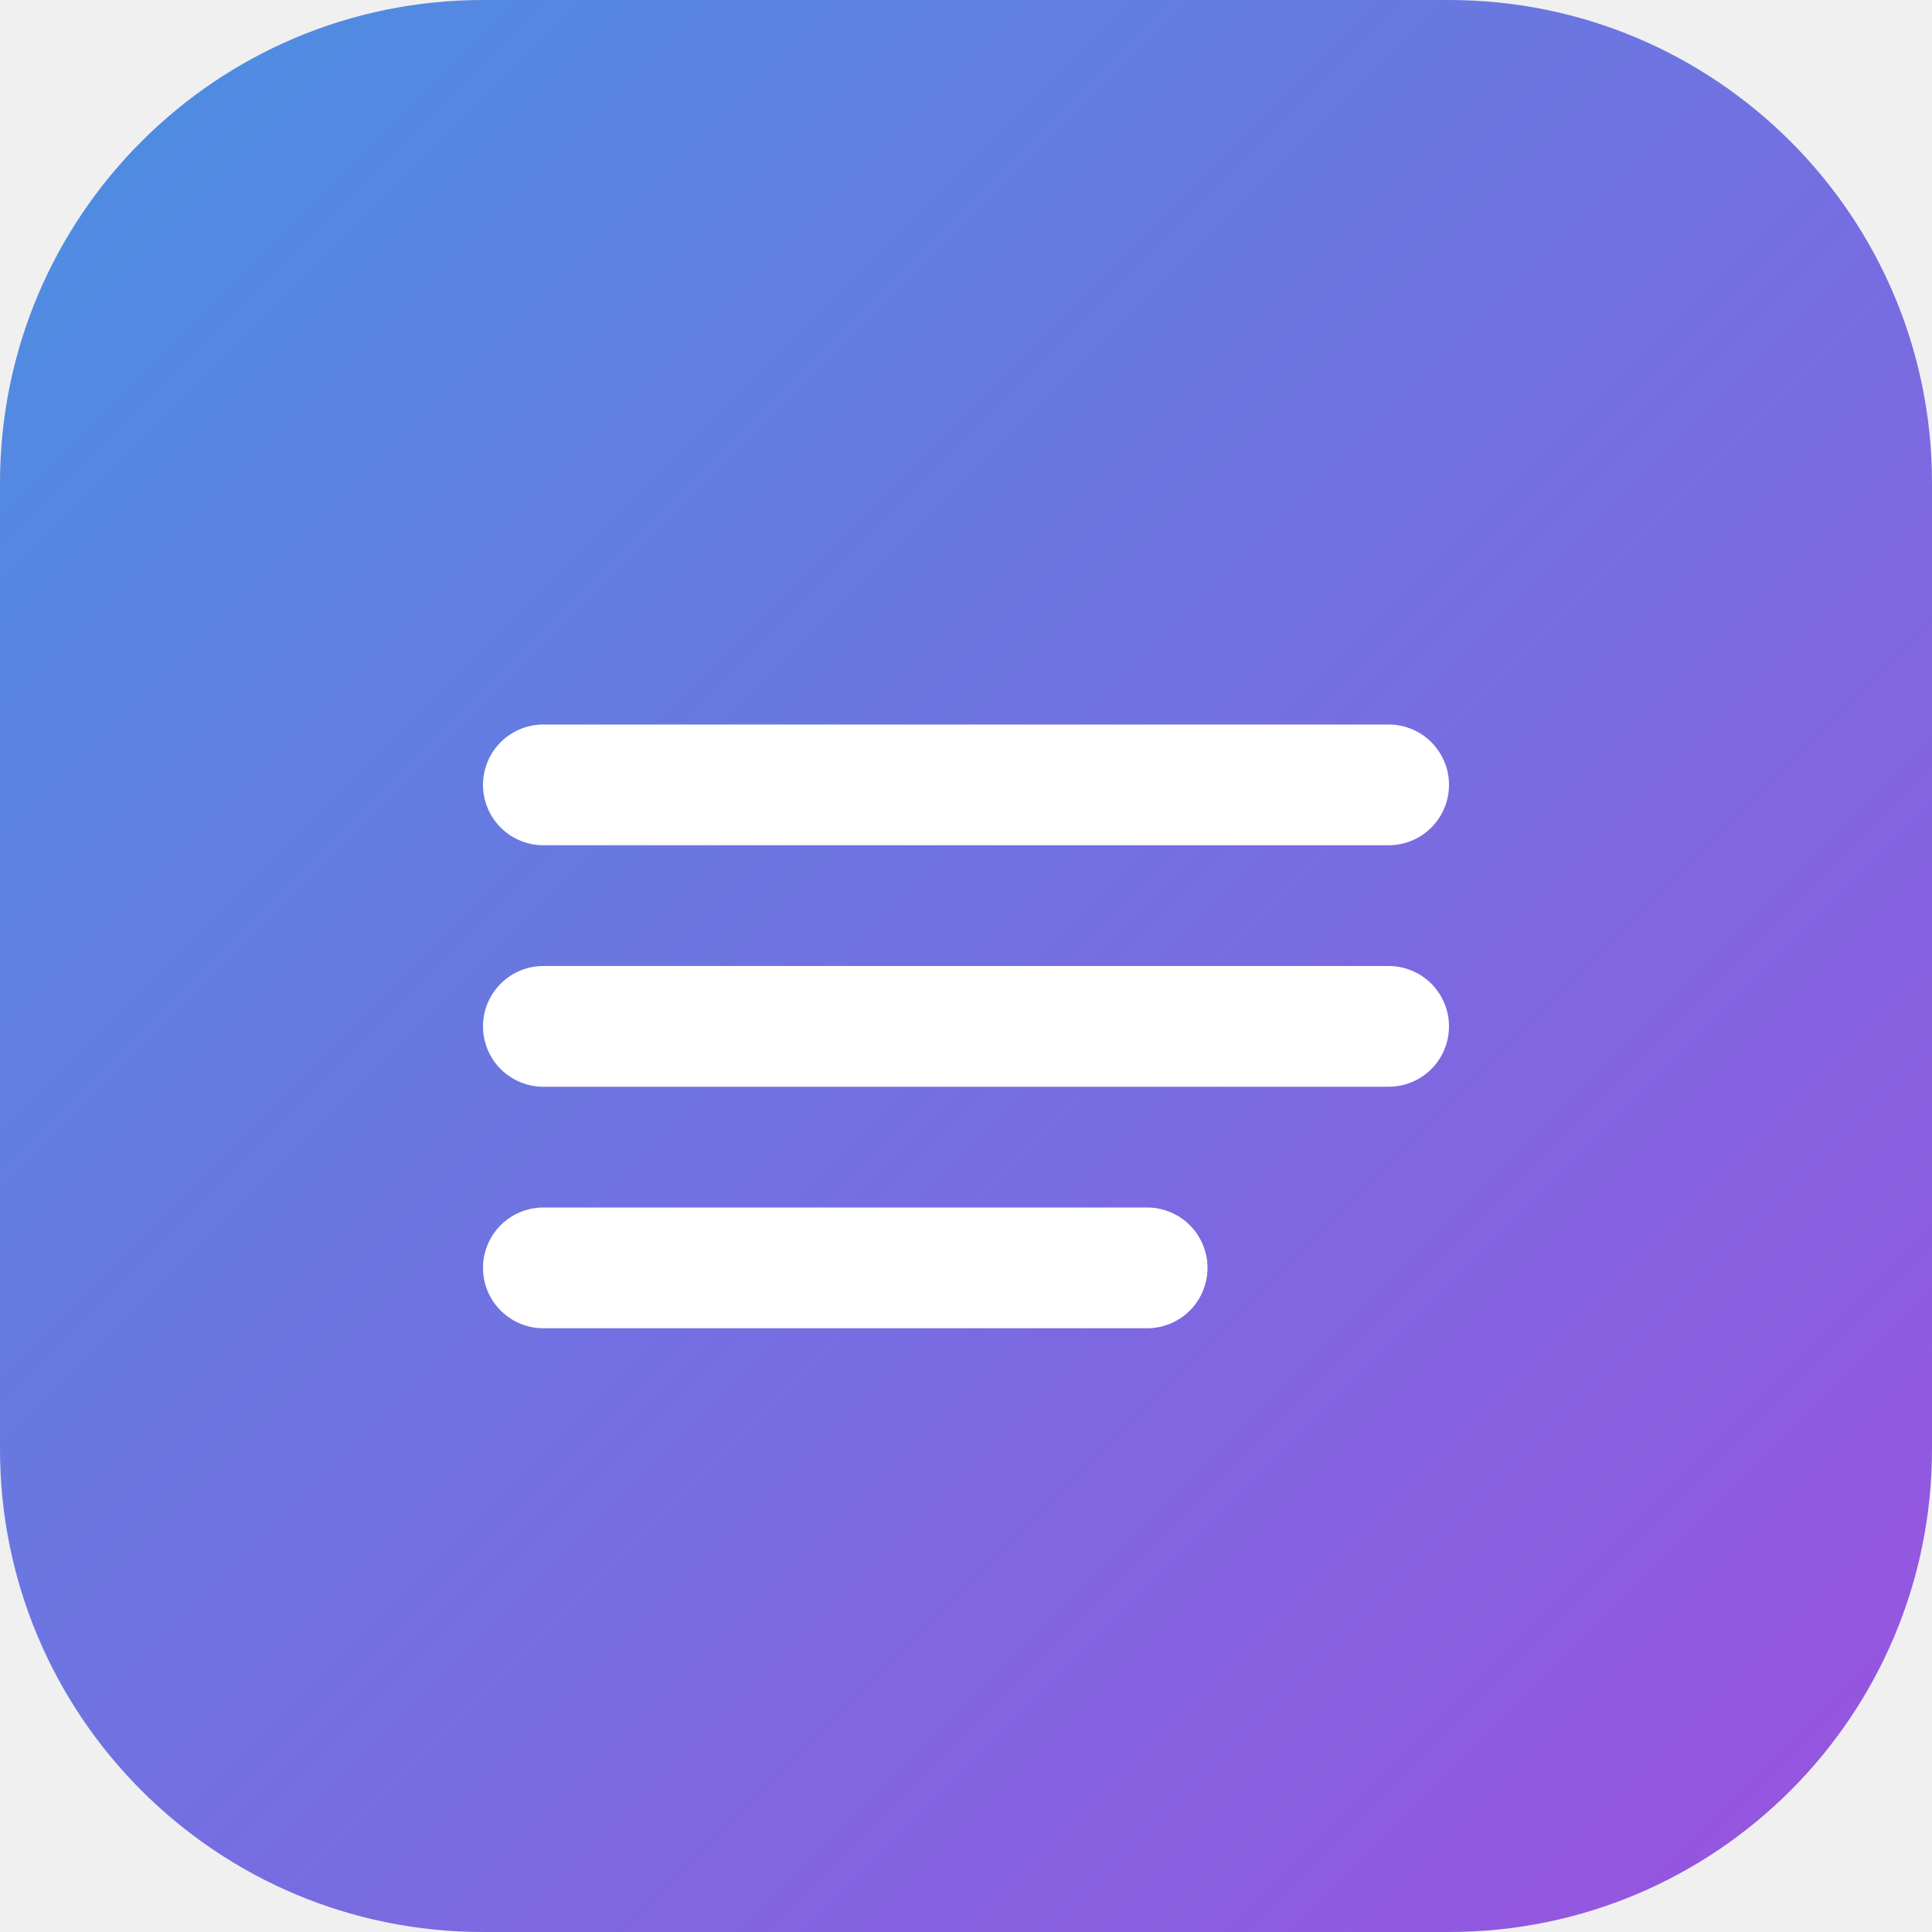
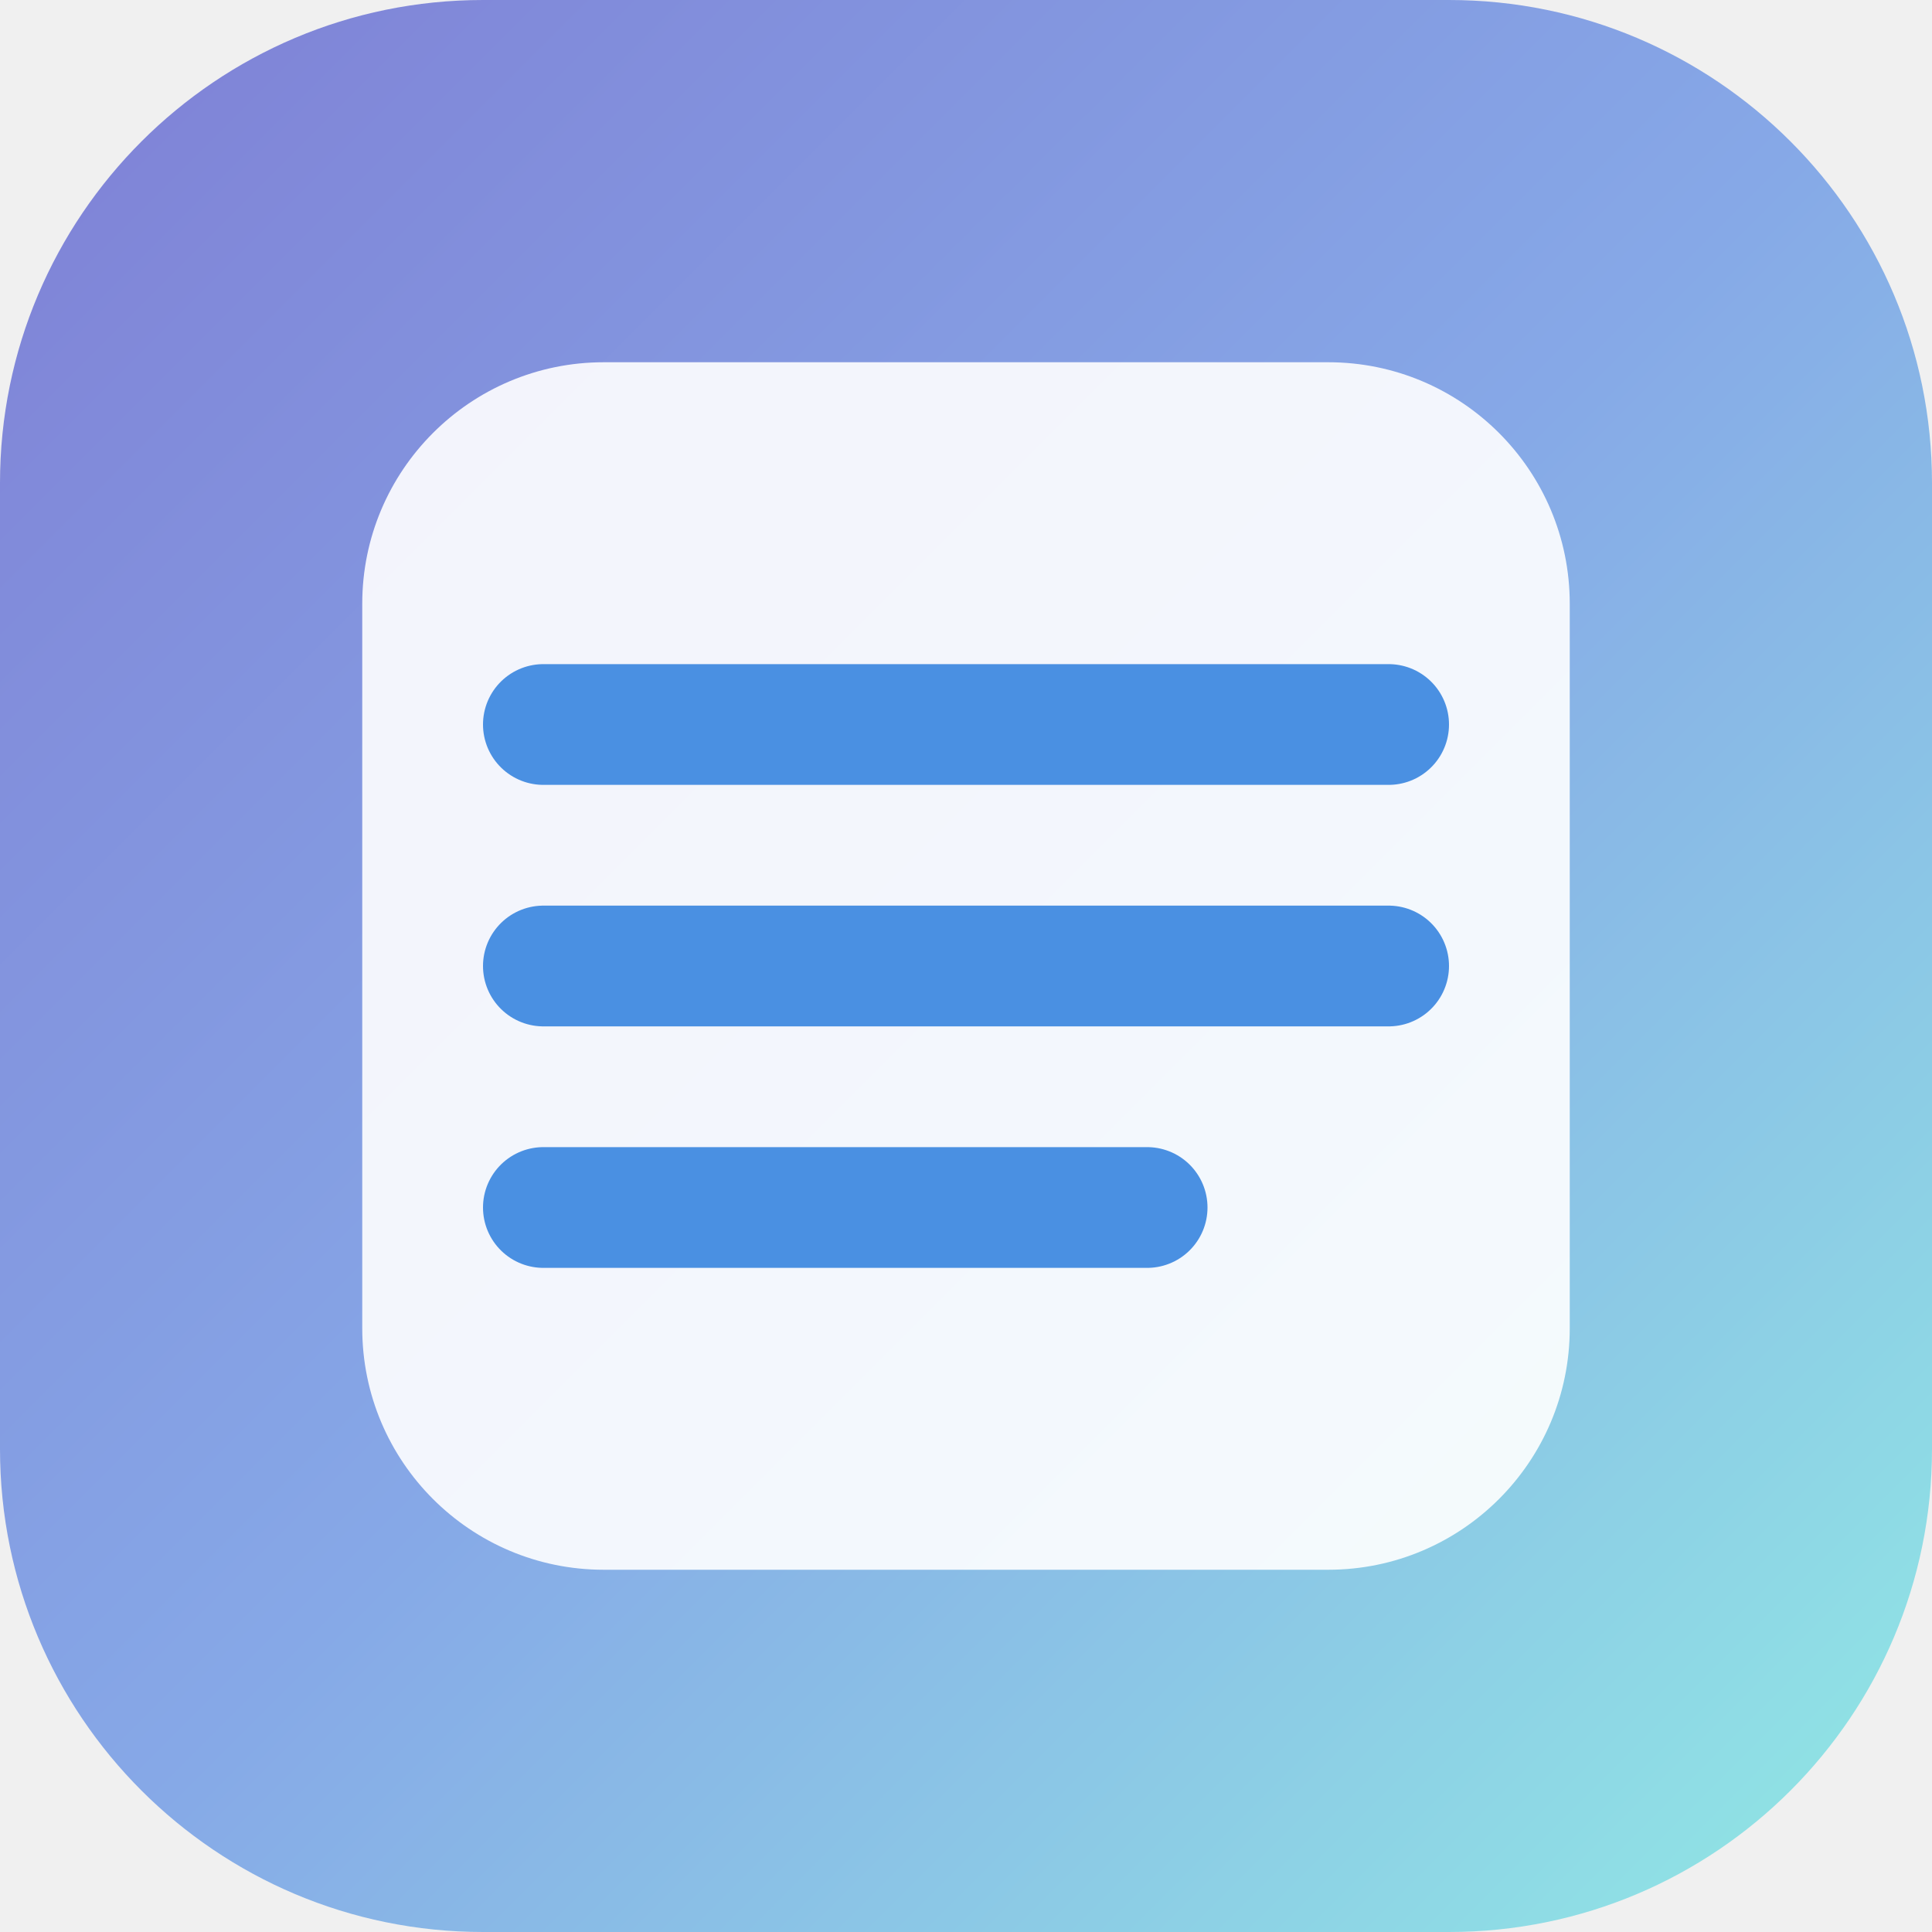
<svg xmlns="http://www.w3.org/2000/svg" width="16" height="16" viewBox="0 0 16 16" fill="none">
  <rect width="16" height="16" rx="4" fill="url(#gradient)" />
-   <path d="M4.5 6.5h7M4.5 8.5h7M4.5 10.5h5" stroke="white" stroke-width="1" stroke-linecap="round" />
+   <rect x="3" y="3" width="10" height="10" rx="2" fill="white" fill-opacity="0.9" />
+   <path d="M4.5 6h7M4.5 8h7M4.5 10h5" stroke="#4A90E2" stroke-width="1" stroke-linecap="round" />
  <defs>
    <linearGradient id="gradient" x1="0" y1="0" x2="16" y2="16" gradientUnits="userSpaceOnUse">
-       <stop offset="0%" stop-color="#4A90E2" />
-       <stop offset="100%" stop-color="#9B51E0" />
+       <stop offset="0%" stop-color="#7F7FD5" />
+       <stop offset="50%" stop-color="#86A8E7" />
+       <stop offset="100%" stop-color="#91EAE4" />
    </linearGradient>
  </defs>
</svg>
